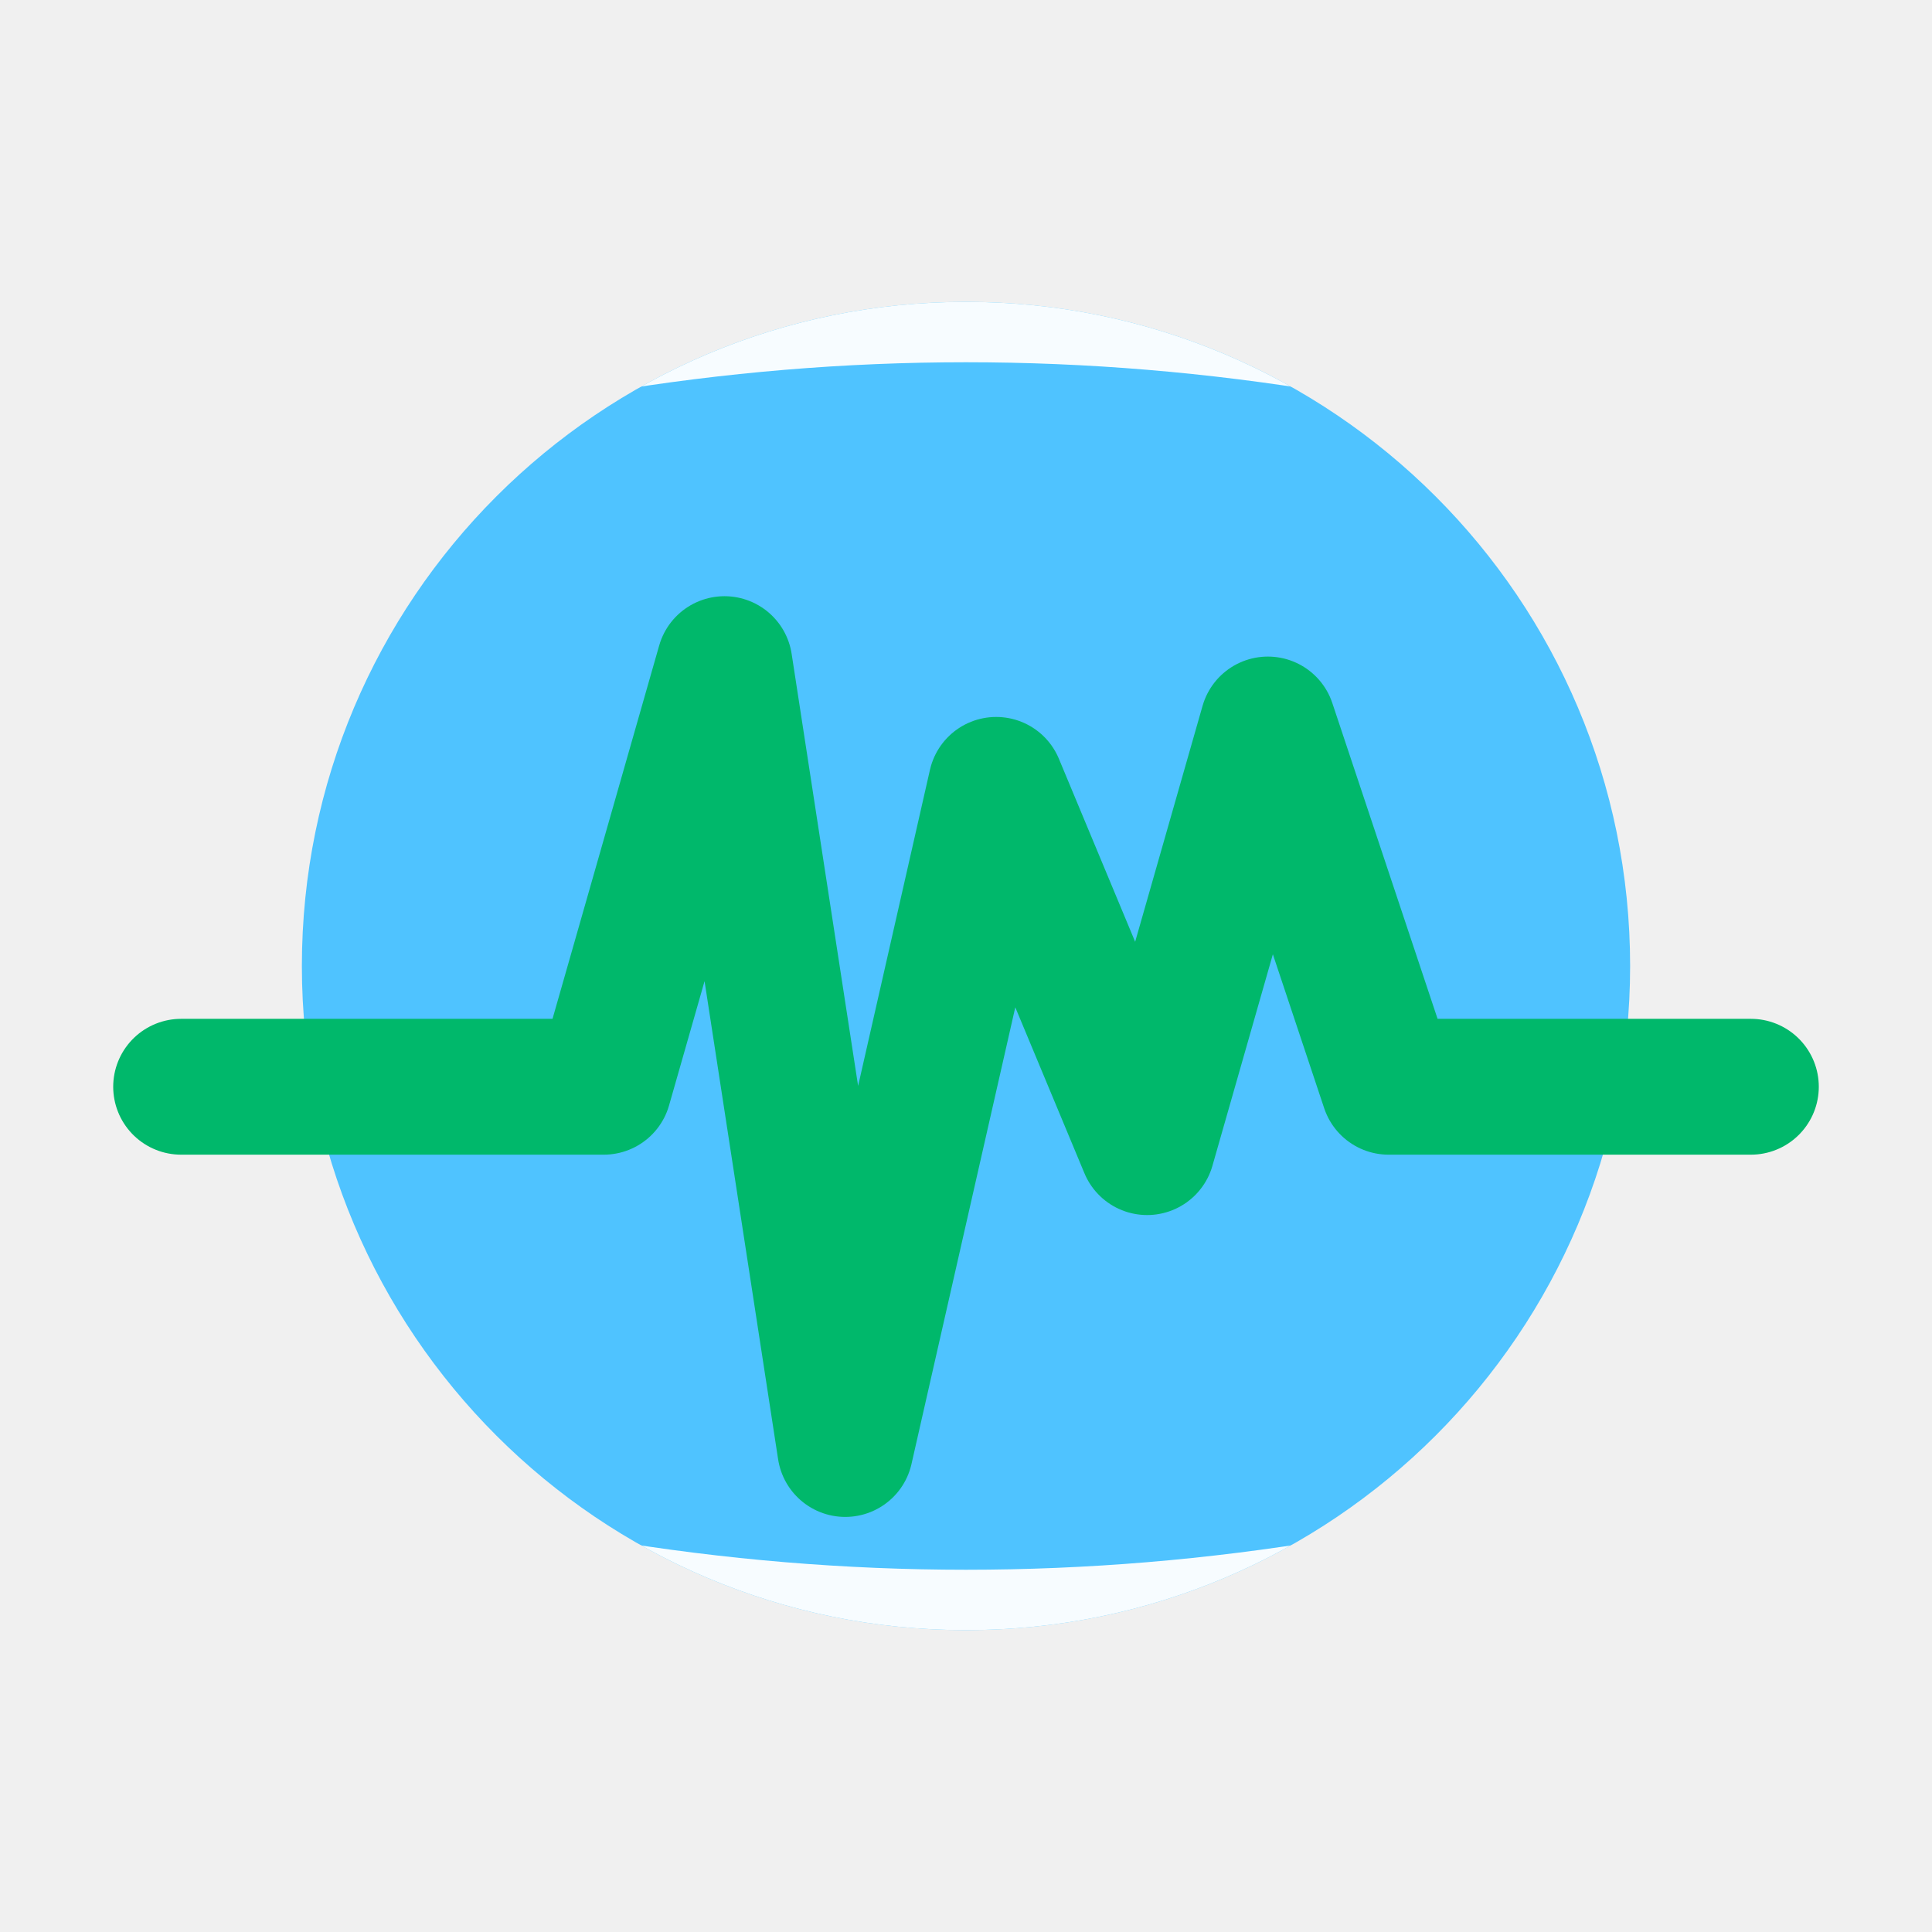
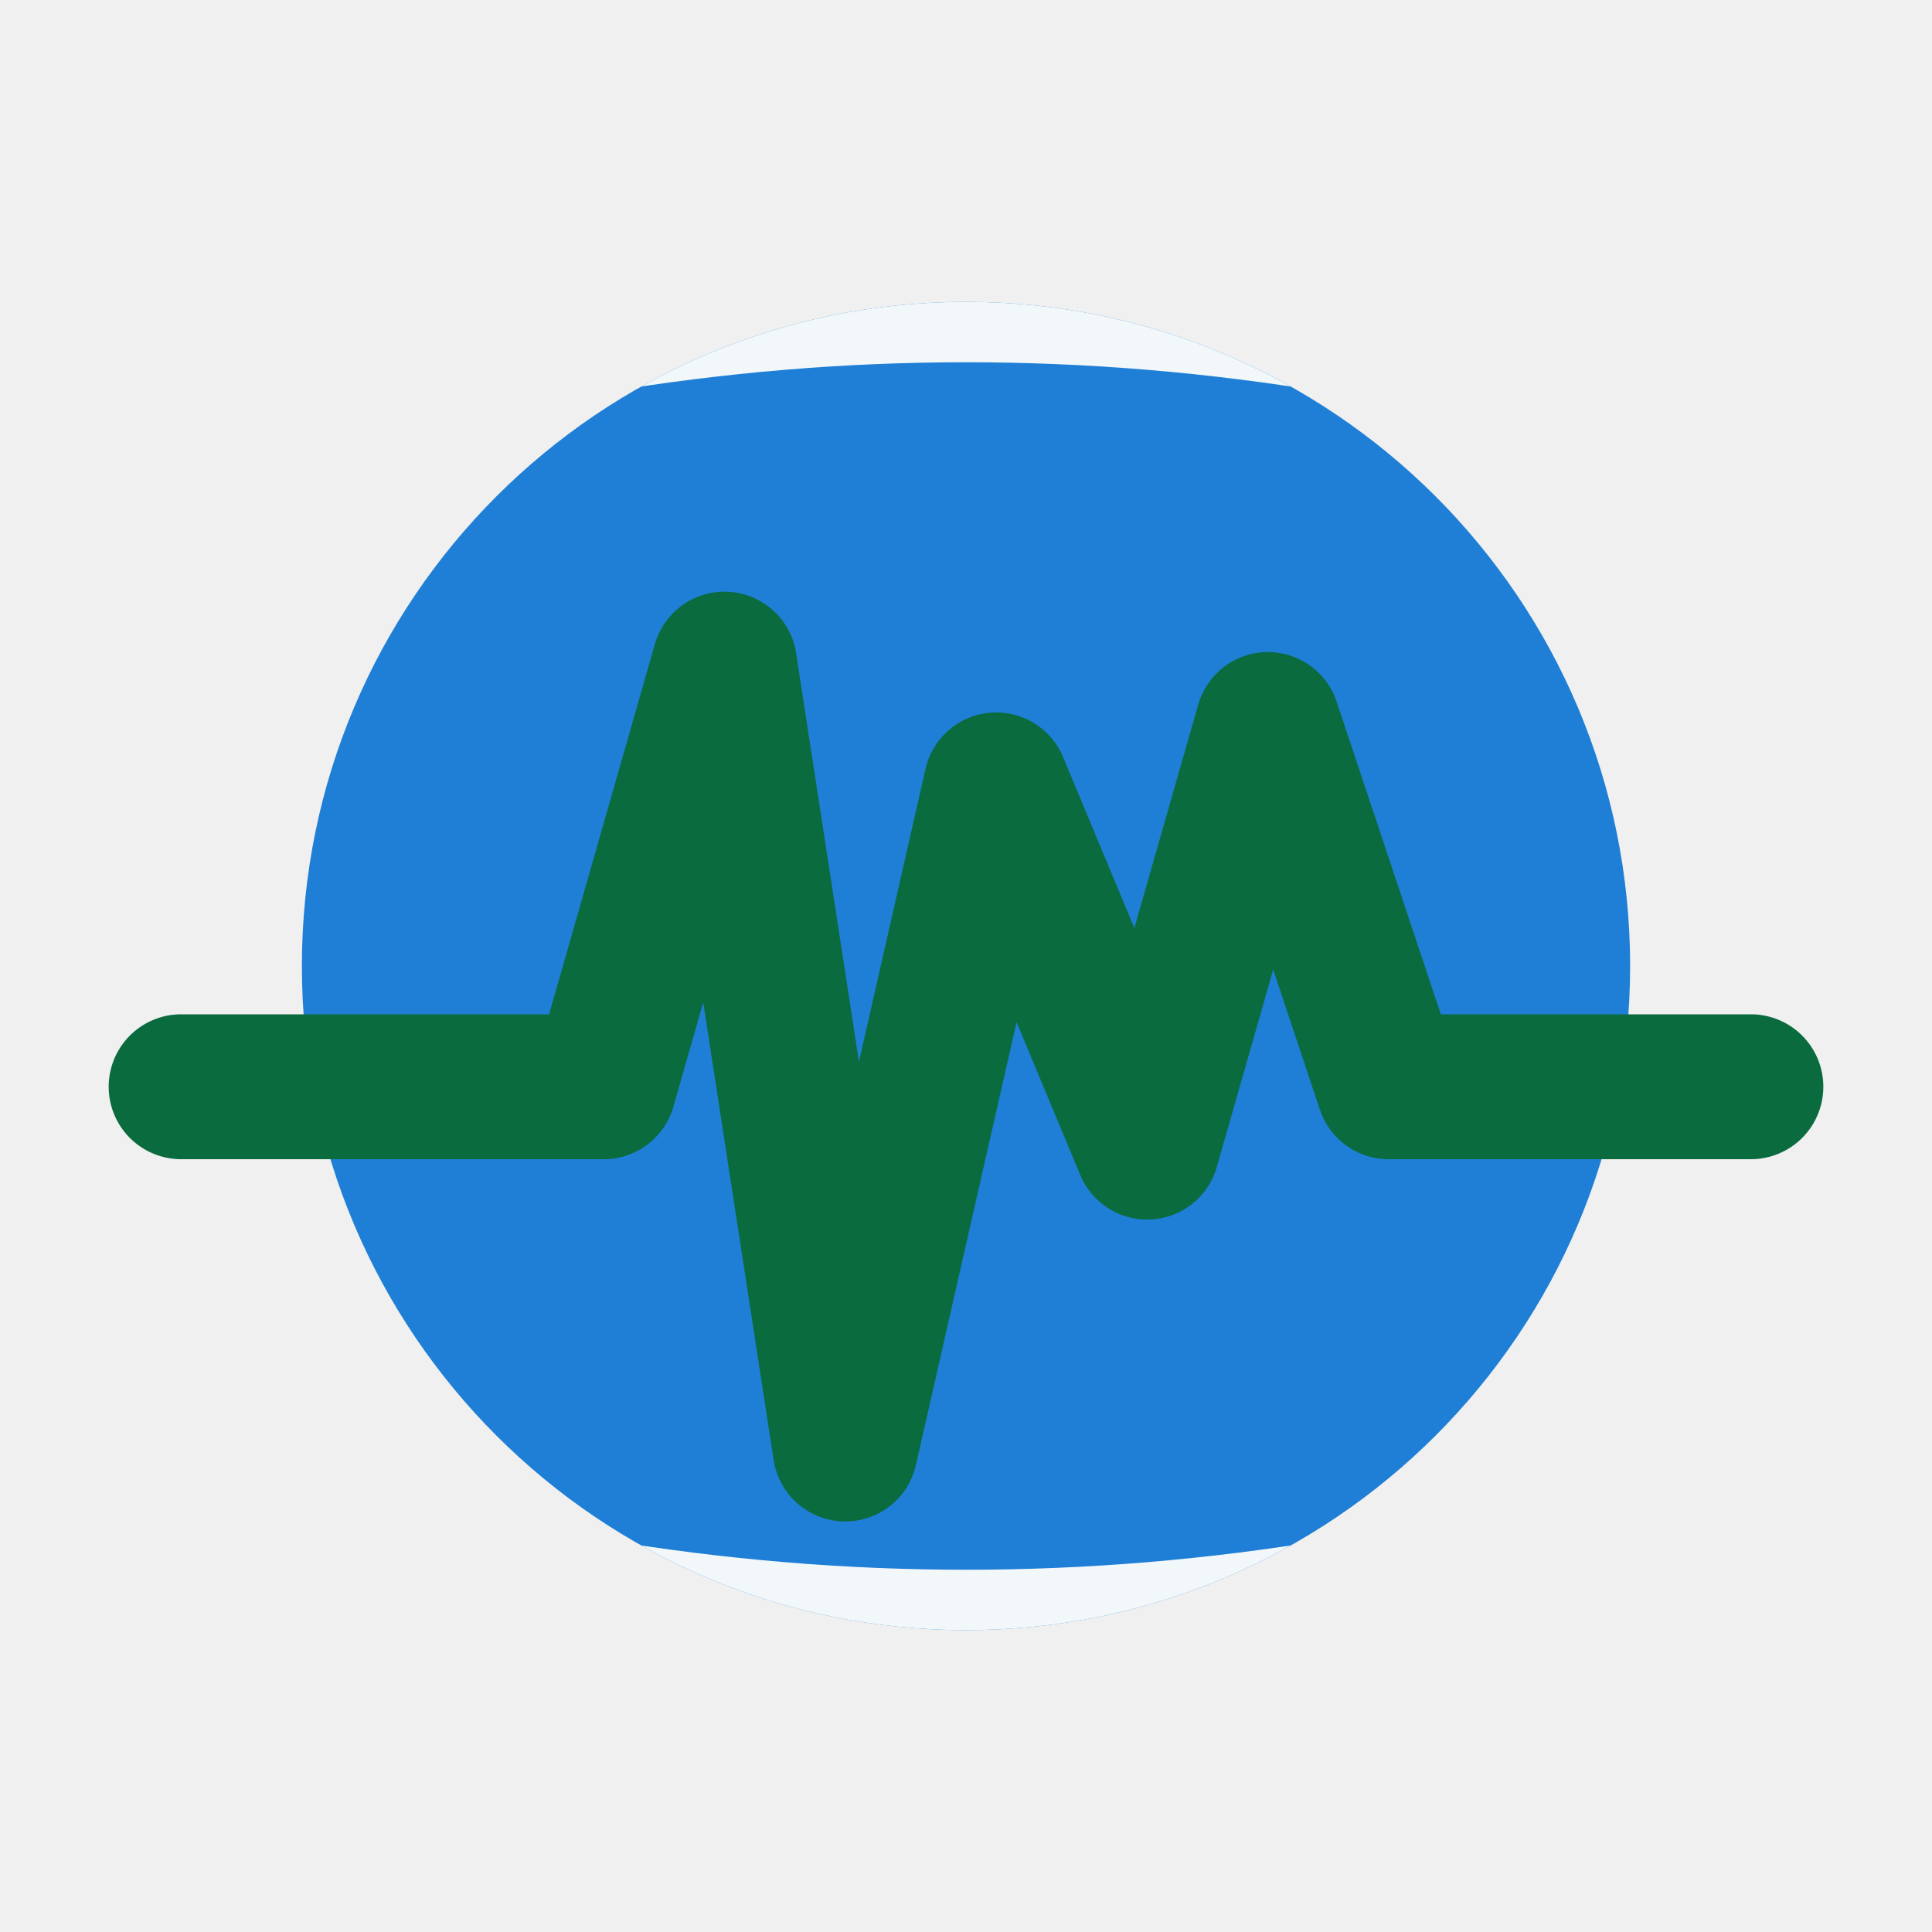
<svg xmlns="http://www.w3.org/2000/svg" viewBox="0 0 64 64">
  <defs>
    <clipPath id="planetClip">
      <circle cx="32" cy="32" r="22" />
    </clipPath>
  </defs>
-   <circle cx="32" cy="32" r="22" fill="#4fc3ff" />
-   <g clip-path="url(#planetClip)" fill="#ffffff" opacity="0.95">
+   <circle cx="32" cy="32" r="22" fill="#1f7fd6" />
+   <g clip-path="url(#planetClip)" fill="#f2f7fa">
    <path d="M8 16          Q32 8 56 16          L56 10          Q32 4 8 10          Z" />
    <path d="M8 48          Q32 56 56 48          L56 54          Q32 60 8 54          Z" />
  </g>
-   <path d="M6 36        H20        L24 22        L28 48        L33 26        L38 38        L42 24        L46 36        H58" fill="none" stroke="#00b86b" stroke-width="4.5" stroke-linecap="round" stroke-linejoin="round" />
+   <path d="M6 36        H20        L24 22        L28 48        L33 26        L38 38        L42 24        L46 36        H58" fill="none" stroke="#0a6b3f" stroke-width="4.8" stroke-linecap="round" stroke-linejoin="round" />
</svg>
